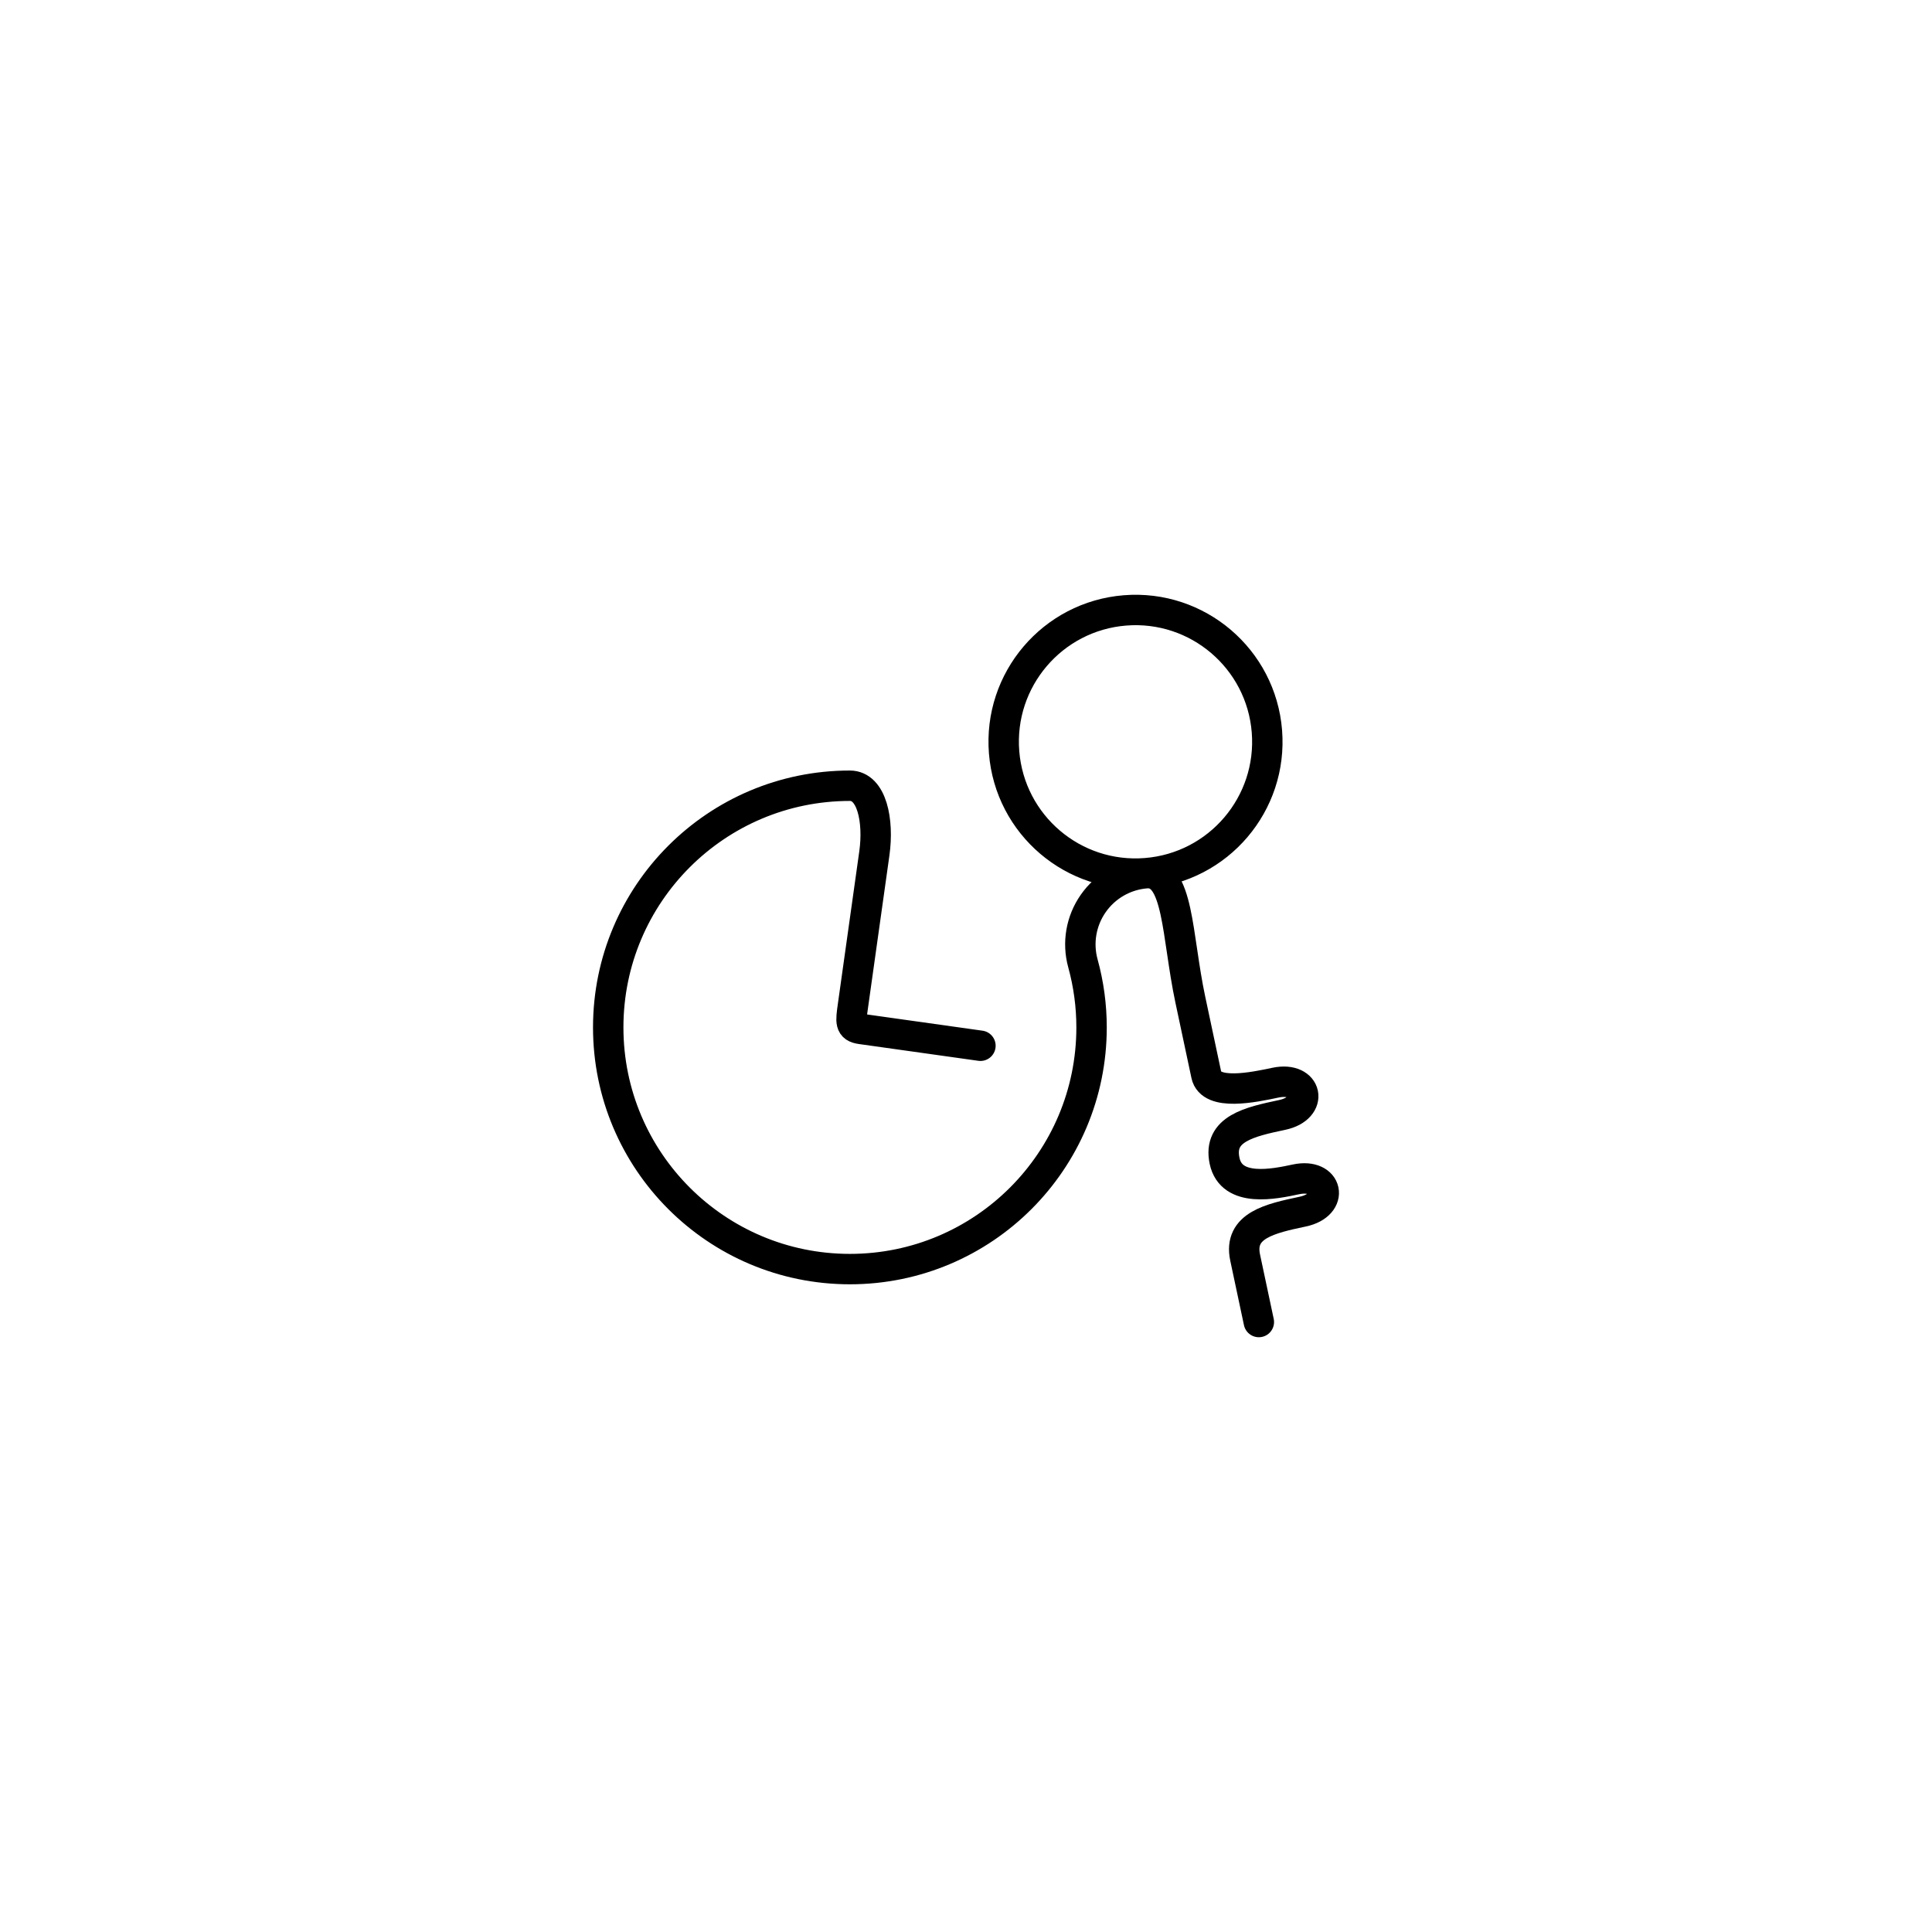
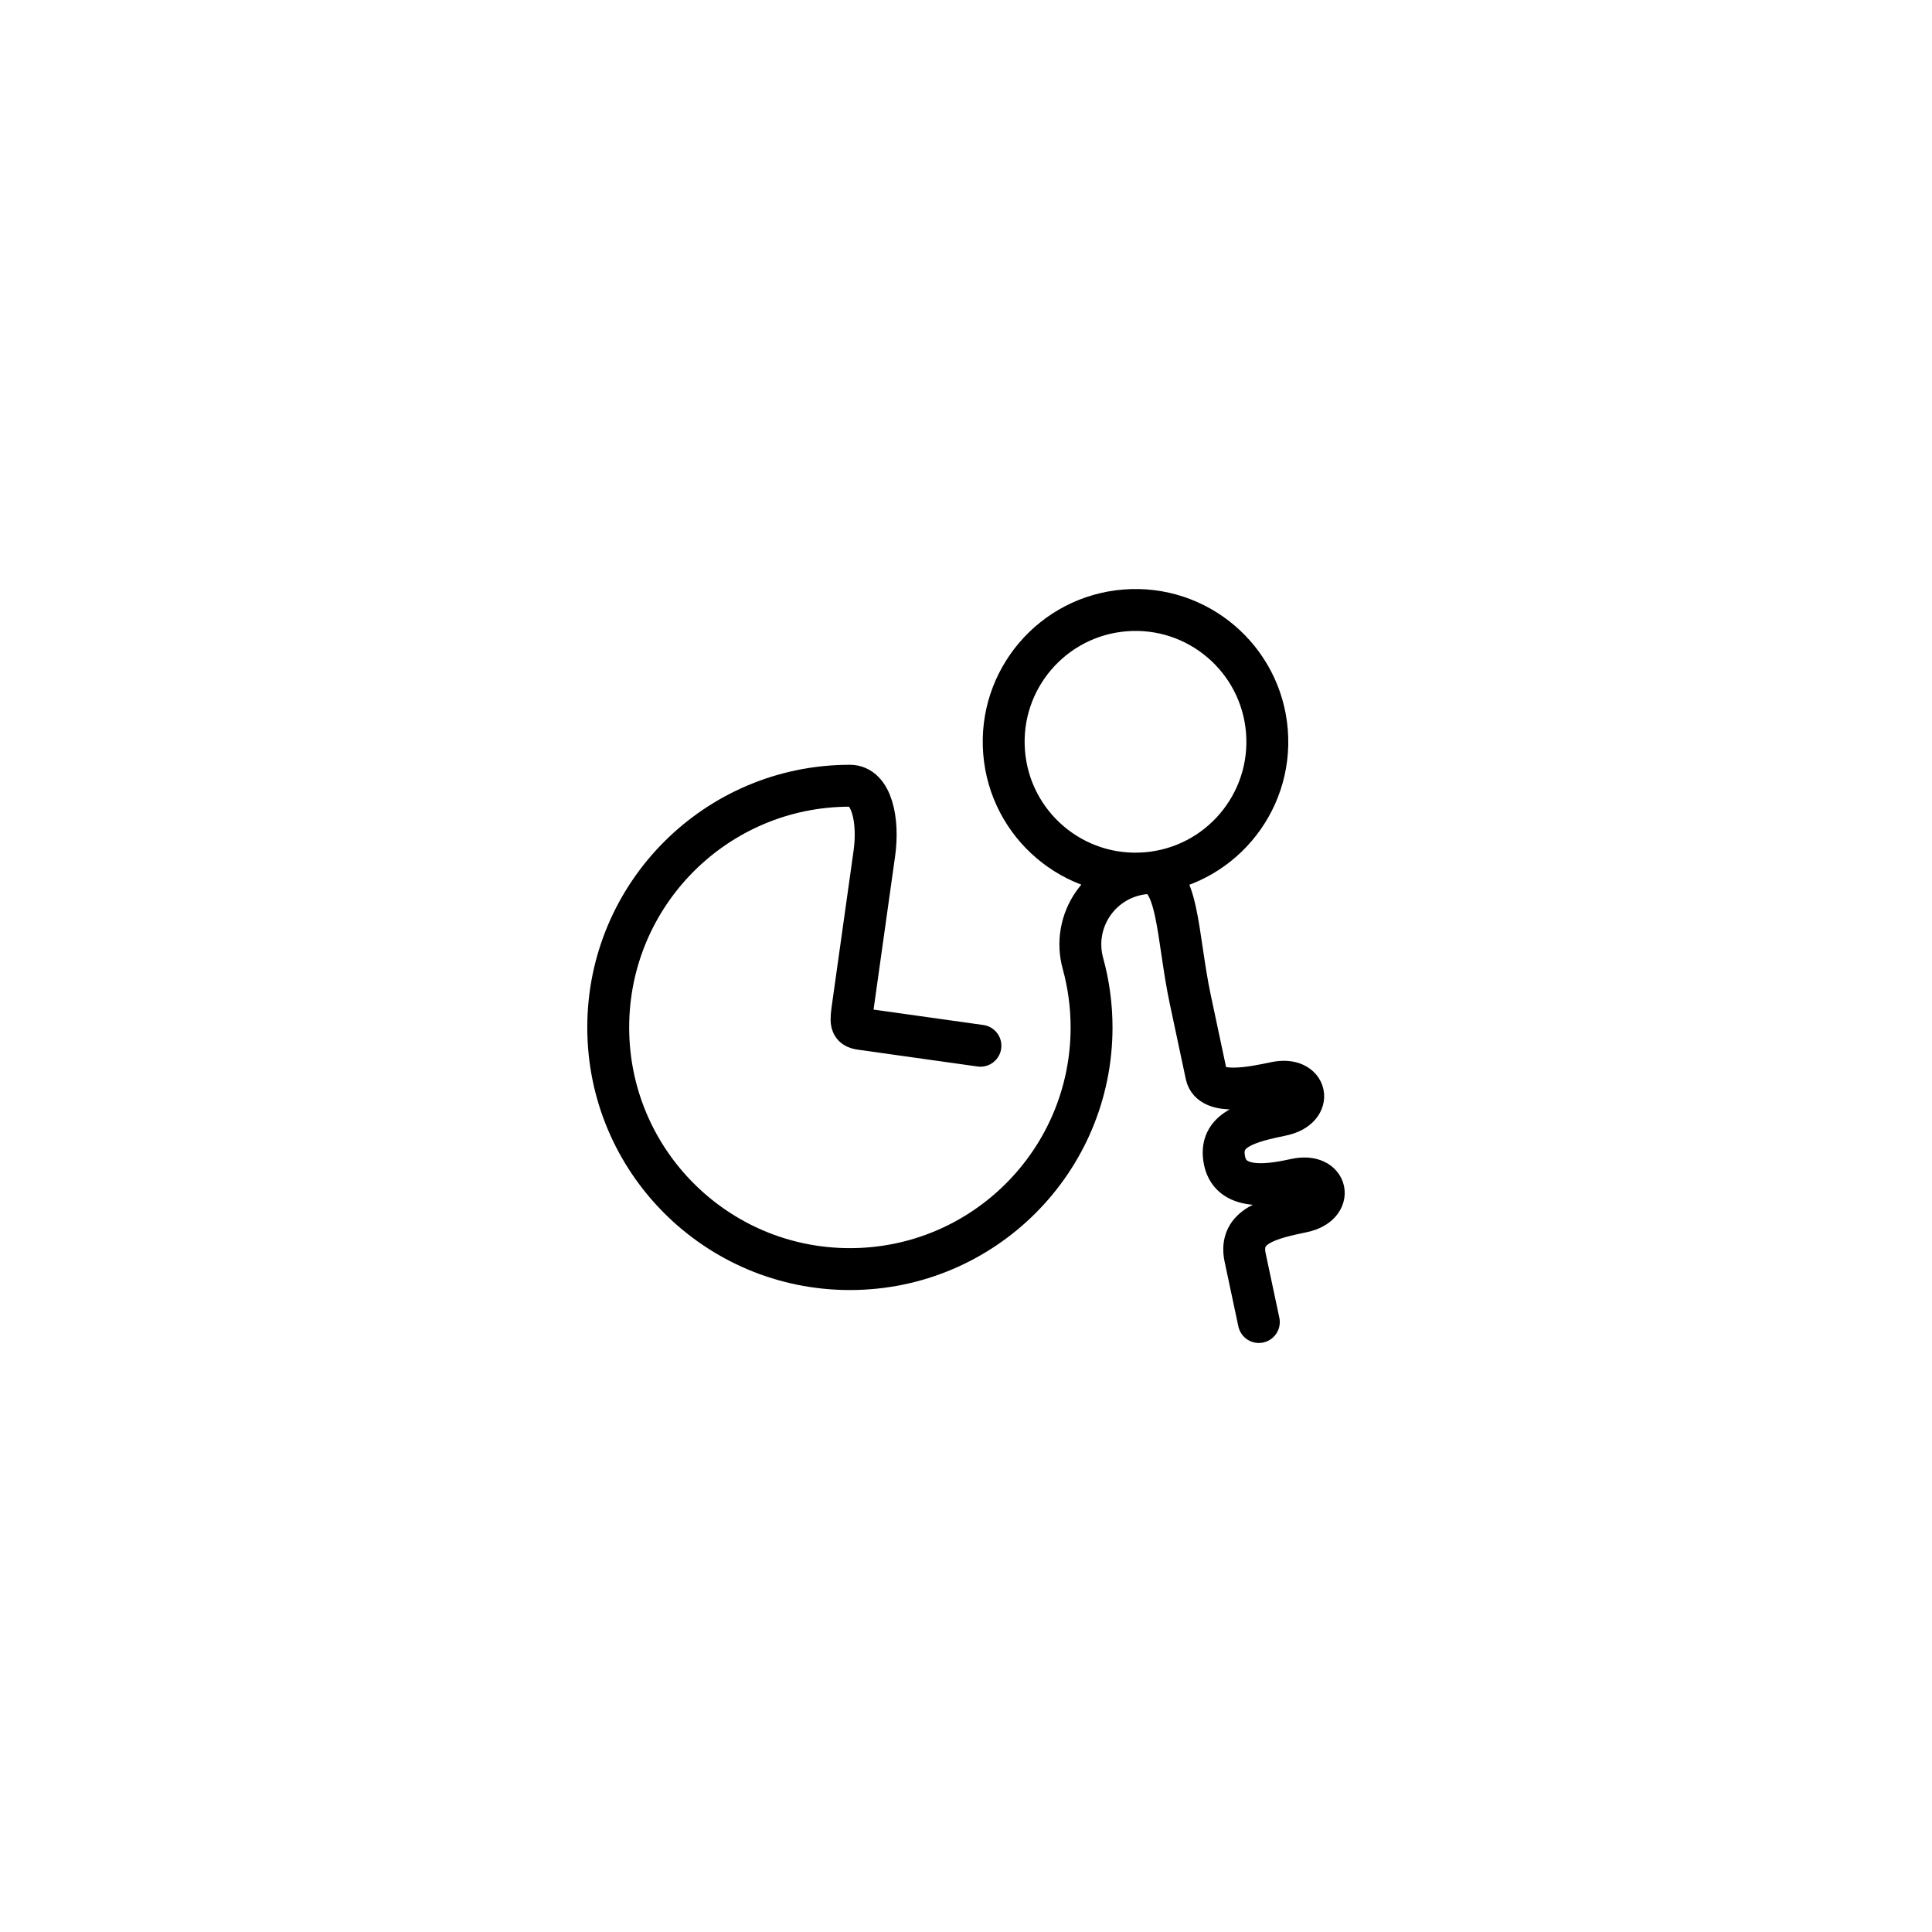
<svg xmlns="http://www.w3.org/2000/svg" width="1024" height="1024" viewBox="0 0 108 108">
  <rect width="108" height="108" fill="white" />
-   <path d="M 54.807 58.458 C 52.374 58.117 49.942 57.775 48.118 57.518 C 47.510 57.433 47.552 57.129 47.681 56.217 C 48.108 53.176 48.535 50.136 48.877 47.703 C 49.133 45.879 48.738 43.923 47.510 43.923 C 40.048 43.923 34.000 49.972 34.000 57.433 C 34.000 64.894 40.048 70.943 47.510 70.943 C 54.971 70.943 61.019 64.894 61.019 57.433 C 61.019 56.222 60.857 55.017 60.535 53.850 C 60.220 52.703 60.432 51.475 61.115 50.501 C 61.798 49.526 62.879 48.907 64.065 48.812 C 68.122 48.487 71.146 44.934 70.821 40.878 C 70.496 36.821 66.943 33.796 62.886 34.122 C 58.830 34.447 55.805 37.999 56.130 42.056 C 56.456 46.113 60.008 49.138 64.065 48.812 C 65.901 48.665 65.774 52.279 66.540 55.883 C 66.795 57.084 67.178 58.886 67.434 60.087 C 67.689 61.289 70.092 60.778 71.293 60.523 C 73.095 60.140 73.478 61.941 71.676 62.325 C 69.874 62.708 68.072 63.091 68.455 64.893 C 68.838 66.695 71.241 66.184 72.442 65.928 C 74.244 65.545 74.627 67.347 72.825 67.730 C 71.023 68.113 69.221 68.496 69.604 70.298 C 69.859 71.500 70.115 72.701 70.370 73.902" fill="none" stroke="black" stroke-width="1.7" stroke-linecap="round" stroke-linejoin="round" />
+   <path d="M 54.807 58.458 C 52.374 58.117 49.942 57.775 48.118 57.518 C 47.510 57.433 47.552 57.129 47.681 56.217 C 48.108 53.176 48.535 50.136 48.877 47.703 C 49.133 45.879 48.738 43.923 47.510 43.923 C 40.048 43.923 34.000 49.972 34.000 57.433 C 34.000 64.894 40.048 70.943 47.510 70.943 C 54.971 70.943 61.019 64.894 61.019 57.433 C 61.019 56.222 60.857 55.017 60.535 53.850 C 60.220 52.703 60.432 51.475 61.115 50.501 C 61.798 49.526 62.879 48.907 64.065 48.812 C 68.122 48.487 71.146 44.934 70.821 40.878 C 70.496 36.821 66.943 33.796 62.886 34.122 C 58.830 34.447 55.805 37.999 56.130 42.056 C 56.456 46.113 60.008 49.138 64.065 48.812 C 65.901 48.665 65.774 52.279 66.540 55.883 C 66.795 57.084 67.178 58.886 67.434 60.087 C 67.689 61.289 70.092 60.778 71.293 60.523 C 73.095 60.140 73.478 61.941 71.676 62.325 C 69.874 62.708 68.072 63.091 68.455 64.893 C 68.838 66.695 71.241 66.184 72.442 65.928 C 74.244 65.545 74.627 67.347 72.825 67.730 C 71.023 68.113 69.221 68.496 69.604 70.298 C 69.859 71.500 70.115 72.701 70.370 73.902" fill="none" stroke="black" stroke-width="2.342" stroke-linecap="round" stroke-linejoin="round" />
</svg>
